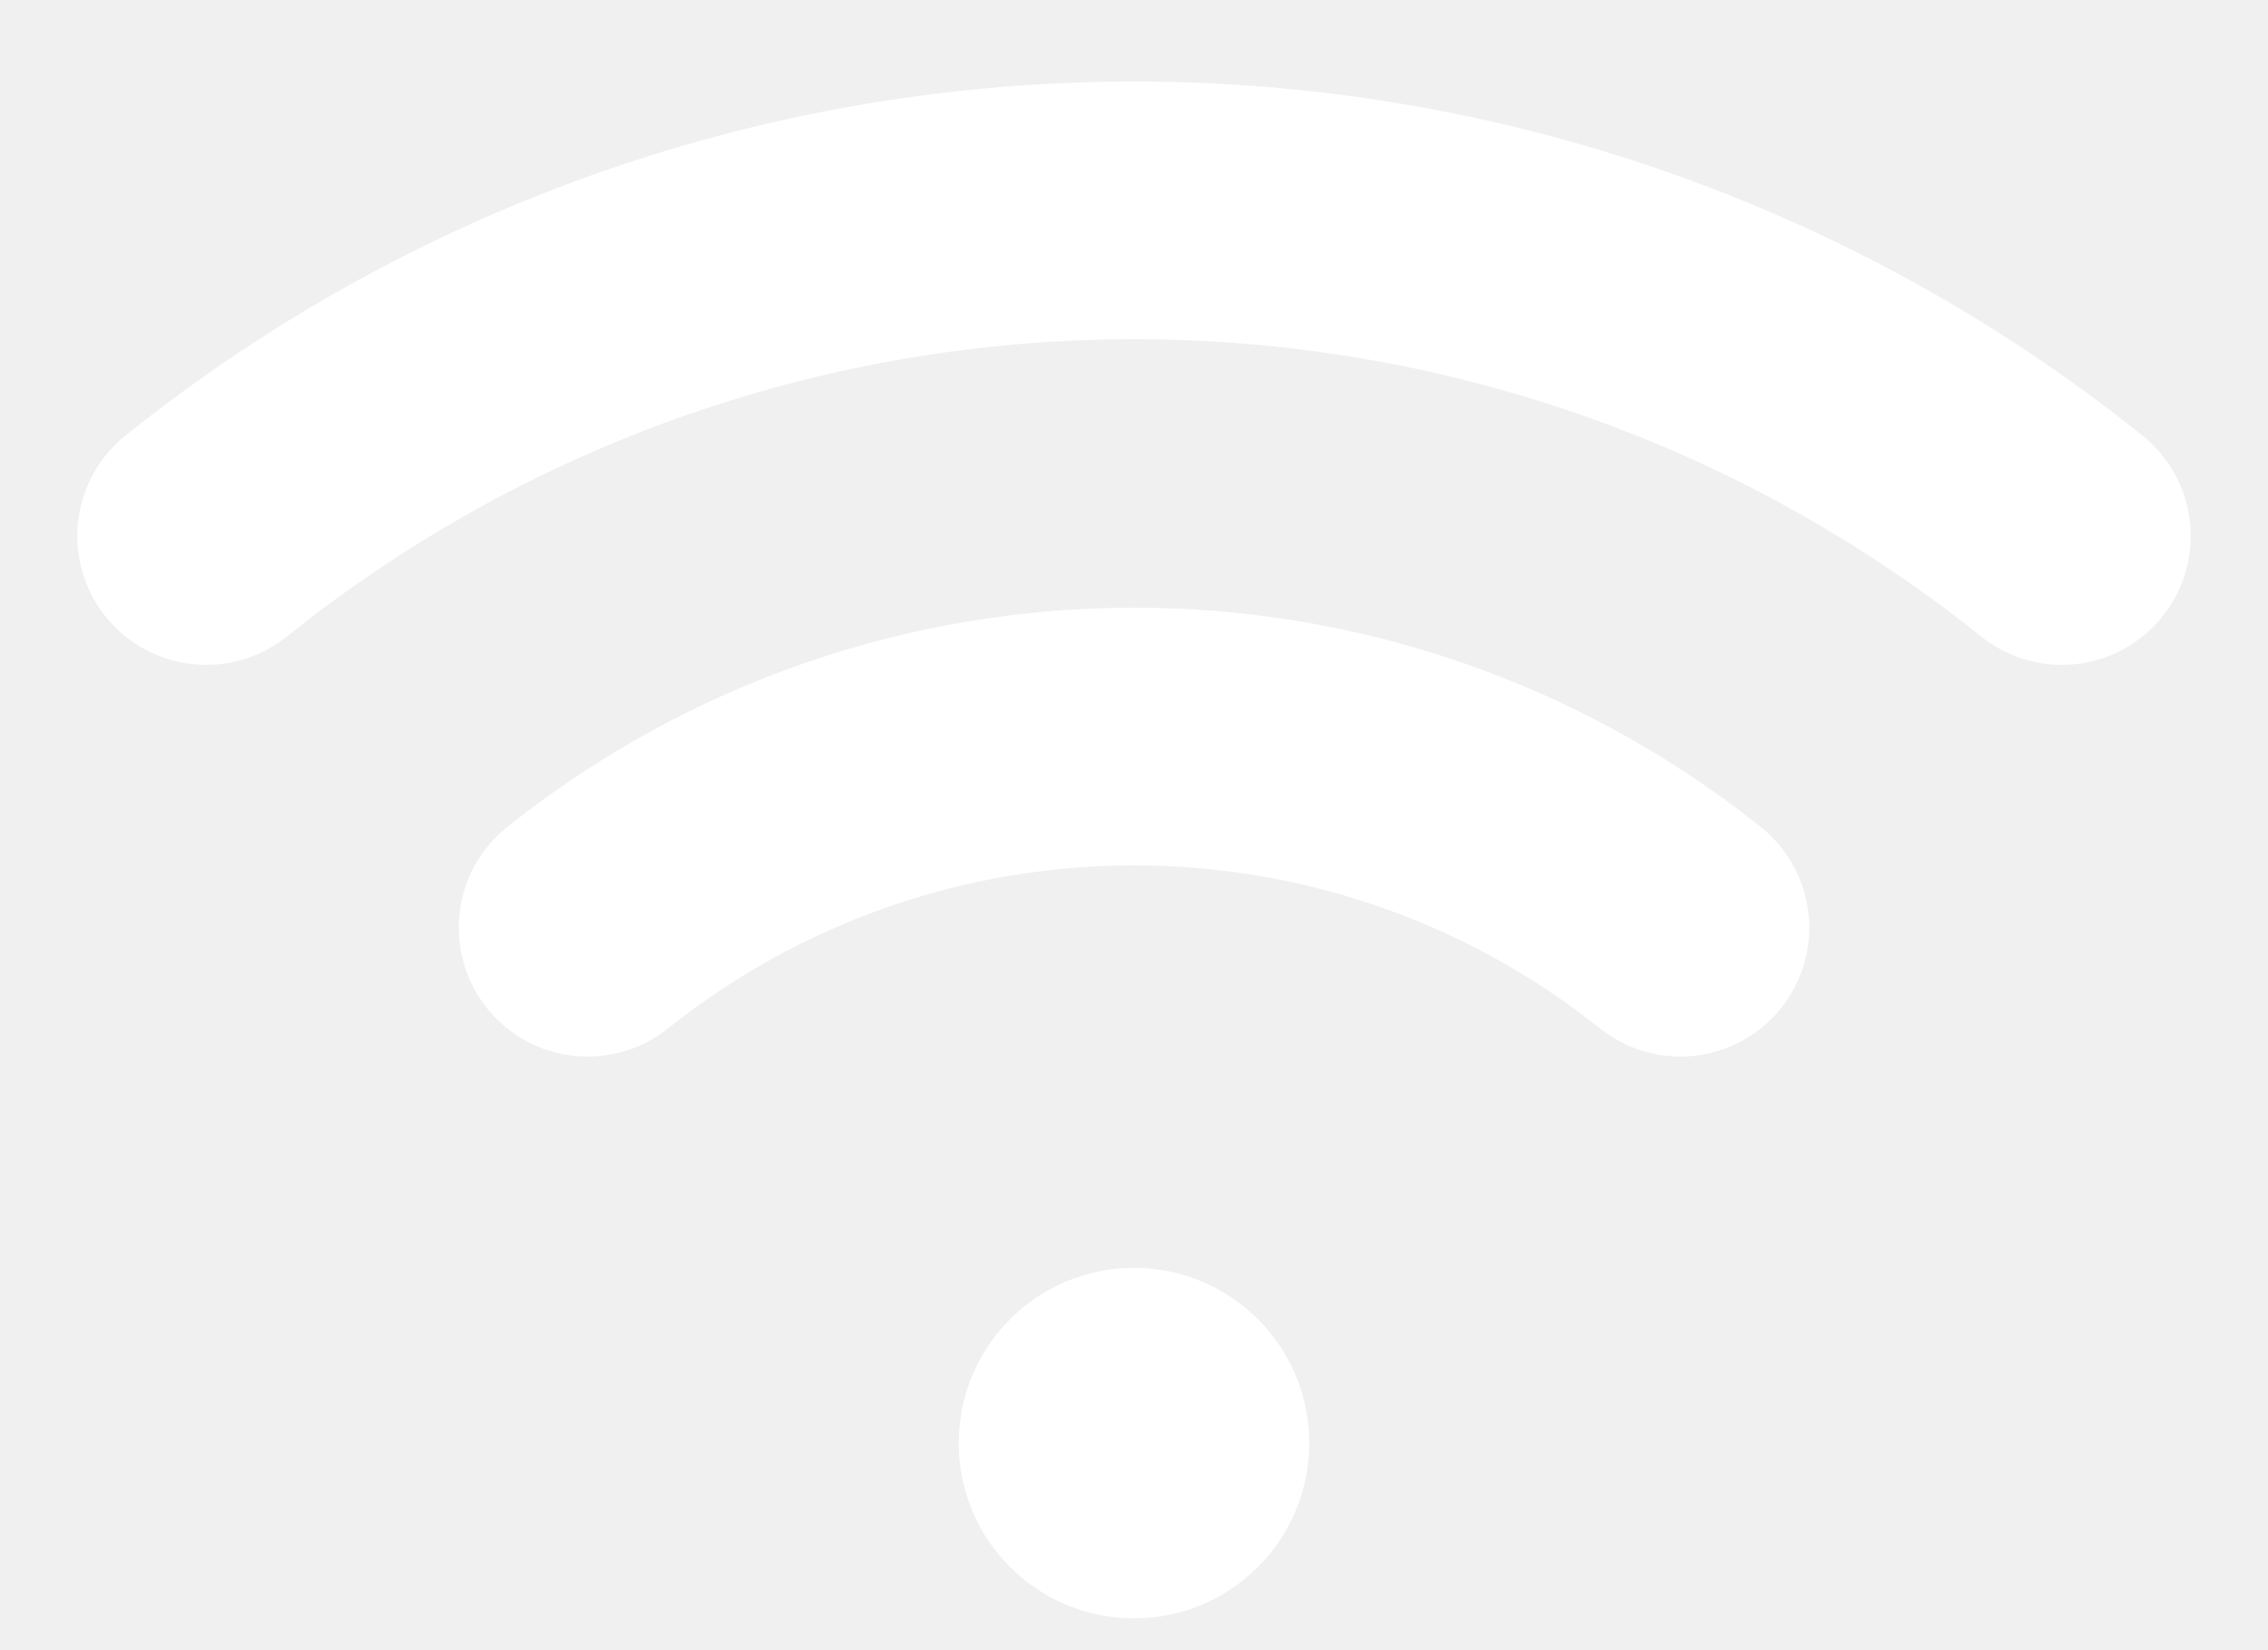
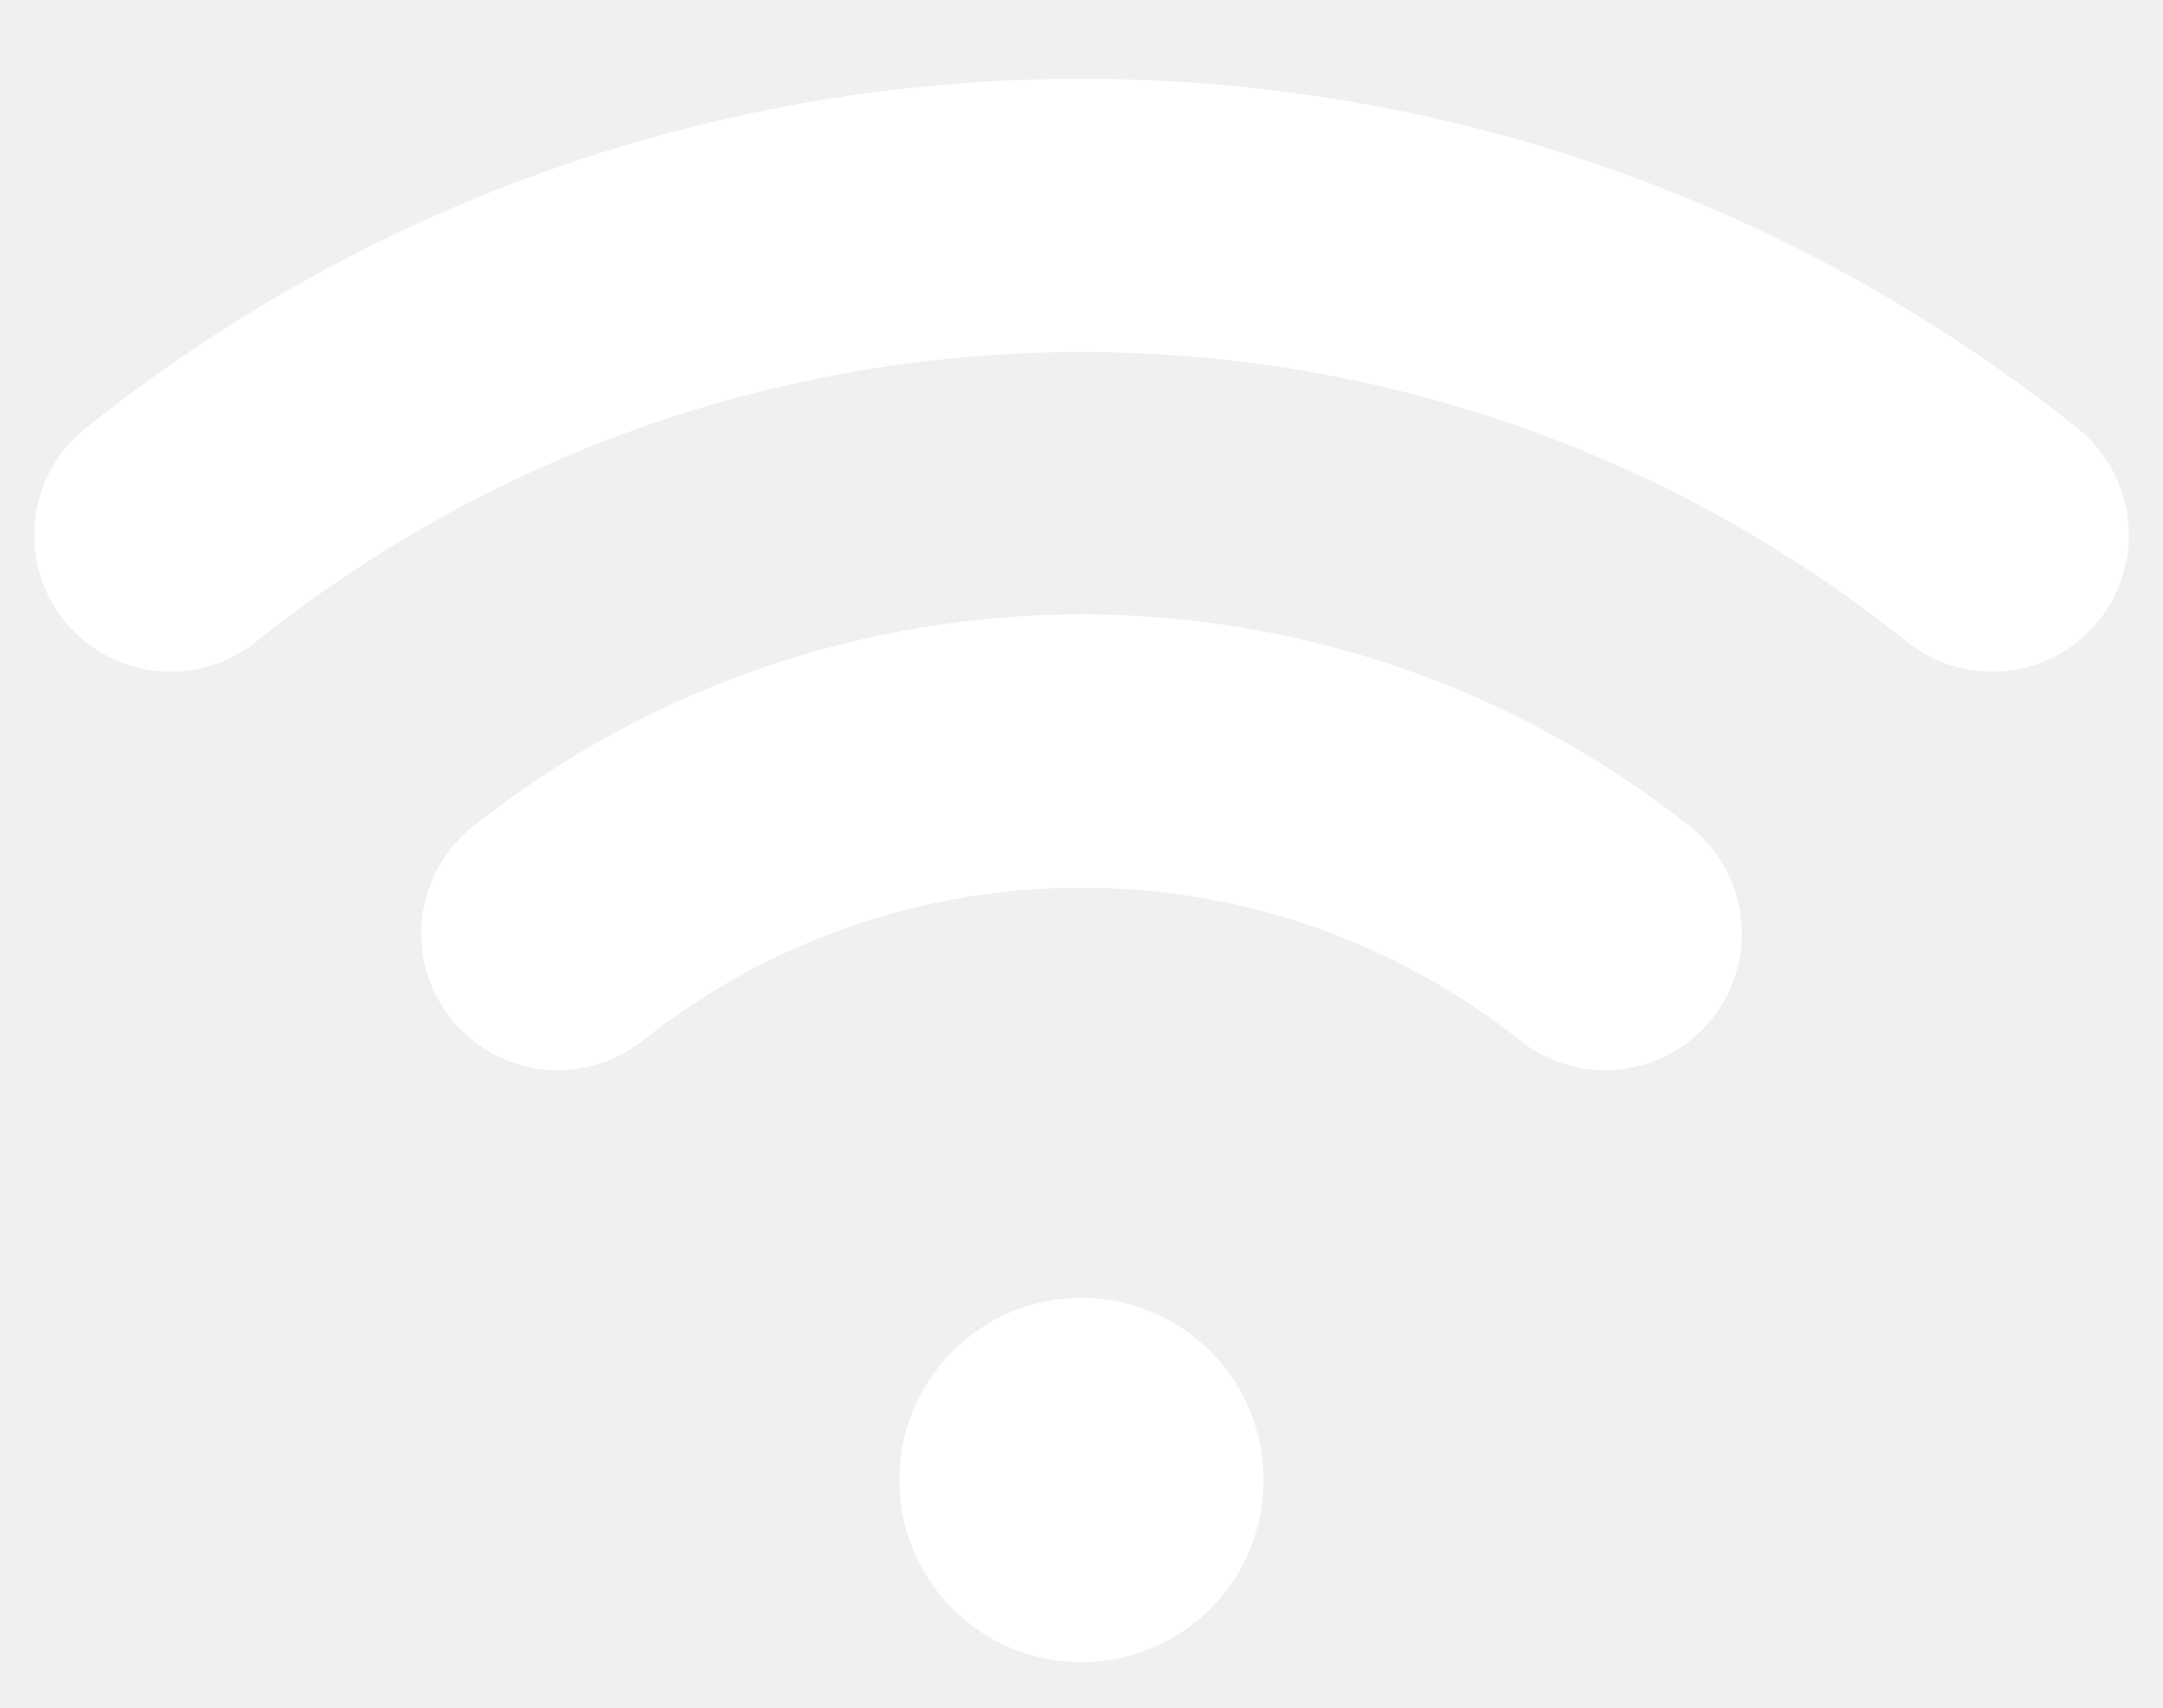
- <svg xmlns="http://www.w3.org/2000/svg" viewBox="0 0 22 16">
-   <g fill="none" stroke="#fff" stroke-width="2.5" stroke-linecap="round">
-     <path d="M2 5.2a14.4 14.4 0 0 1 18 0" />
-     <path d="M5.7 9a8.5 8.5 0 0 1 10.6 0" />
+ <svg xmlns="http://www.w3.org/2000/svg" viewBox="0 0 19 15">
+   <g fill="none" stroke="#fff" stroke-width="2.4" stroke-linecap="round">
+     <path d="M1.5 4.7a12.8 12.8 0 0 1 16 0" />
+     <path d="M4.9 8.2a7.4 7.4 0 0 1 9.2 0" />
  </g>
-   <circle cx="11" cy="14" r="1.7" fill="#fff" />
+   <circle cx="9.5" cy="13" r="1.6" fill="#fff" />
</svg>
